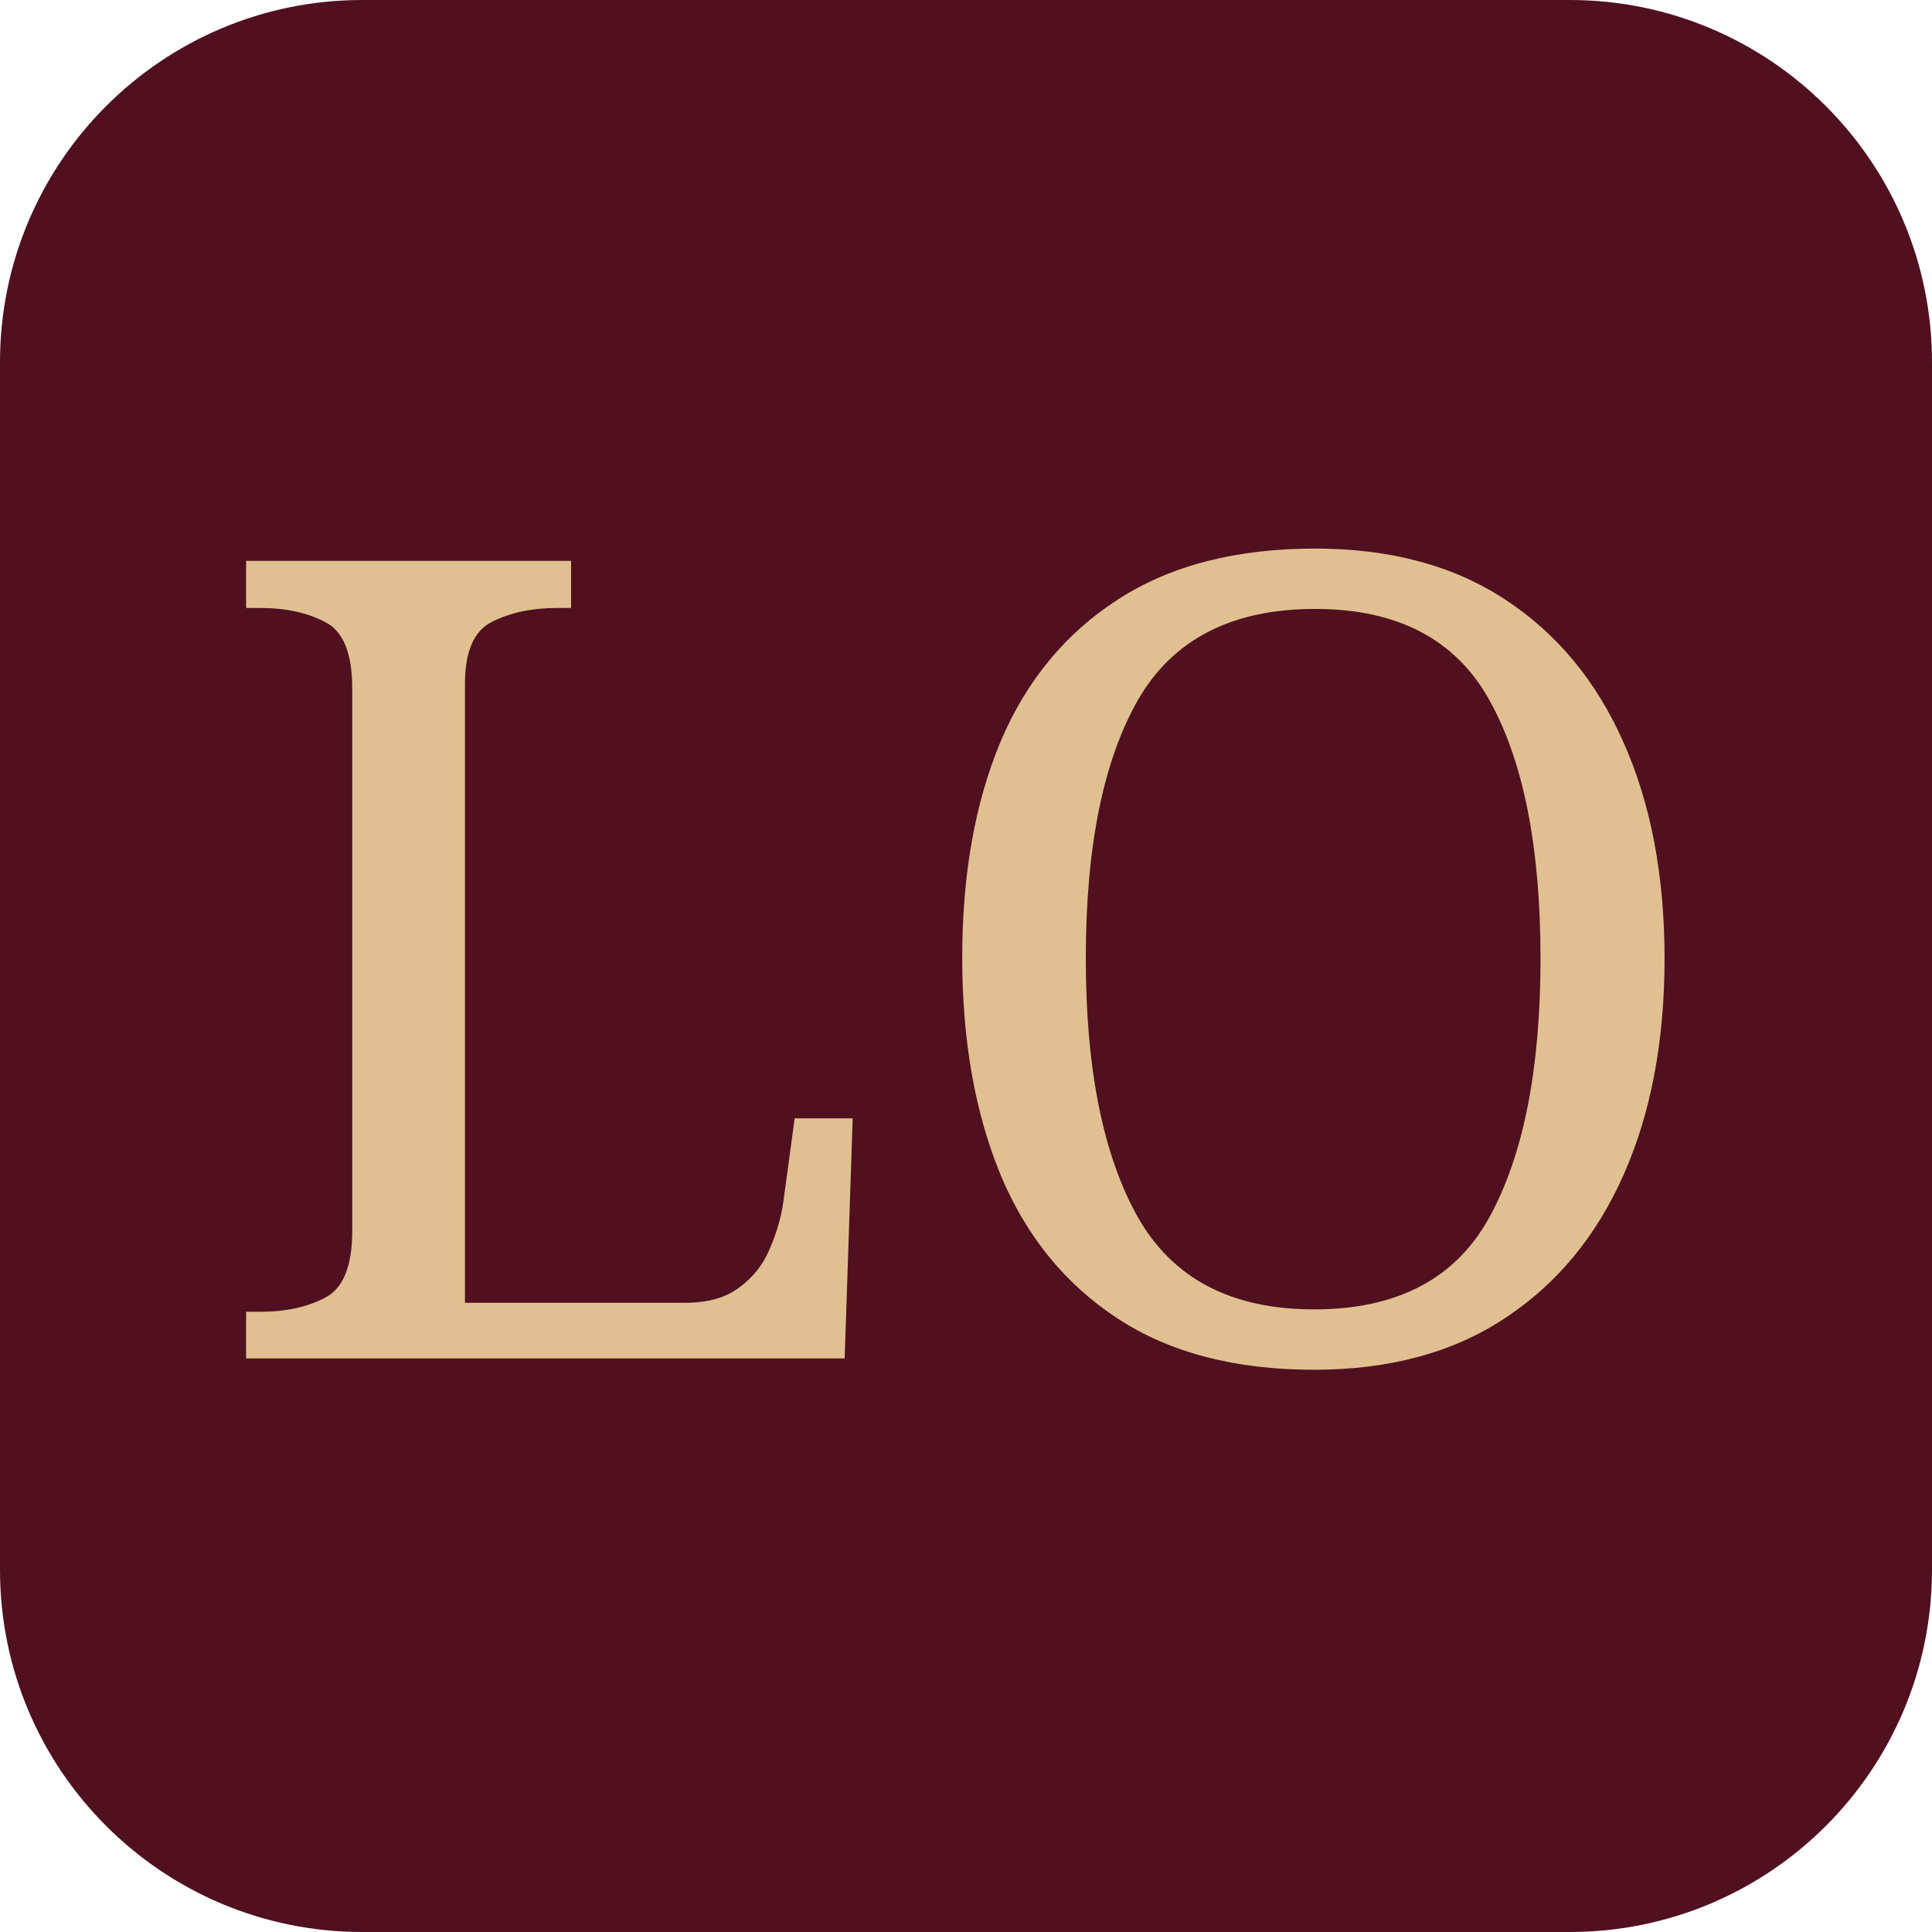
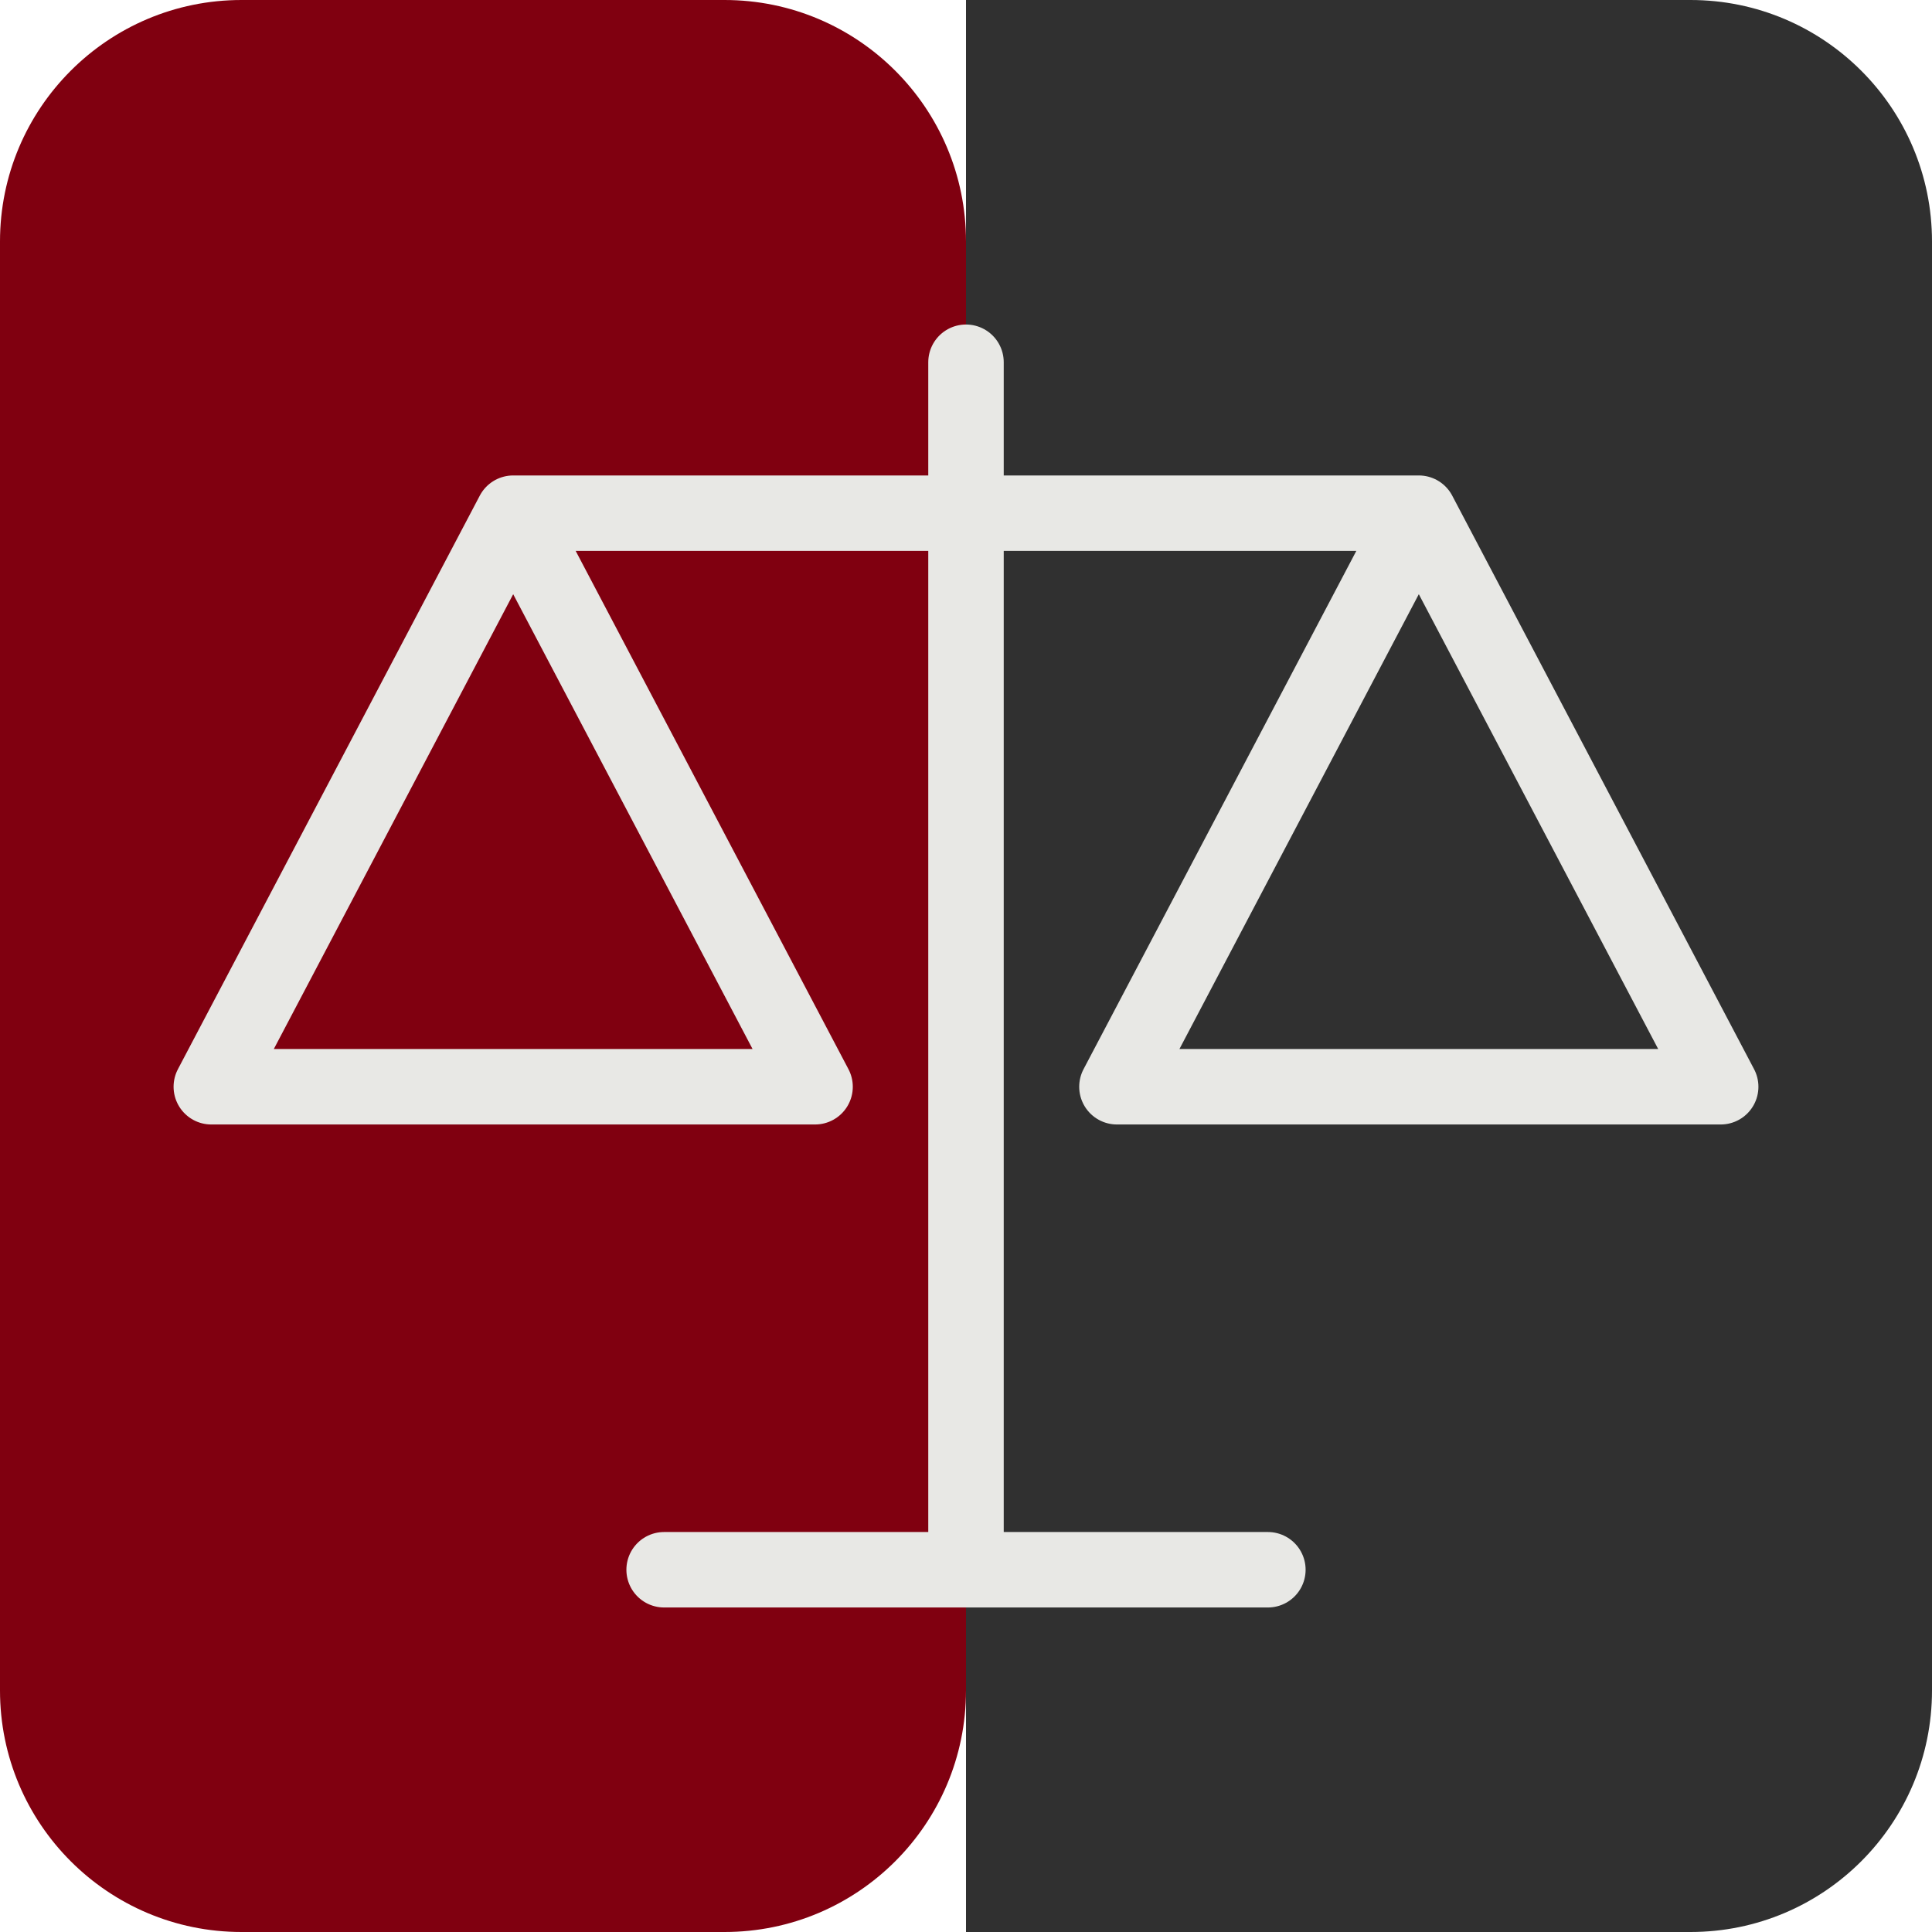
<svg xmlns="http://www.w3.org/2000/svg" viewBox="0 0 64 64">
-   <rect width="64" height="64" rx="12" fill="#501020" />
-   <text x="32" y="45" fill="#e0c090" font-family="Georgia,serif" font-size="37" text-anchor="middle">LO</text>
+   <rect width="32" height="64" rx="8" fill="#800010" />
+   <path d="M32 0h24a8 8 0 0 1 8 8v48a8 8 0 0 1-8 8H32Z" fill="#303030" />
+   <g fill="none" stroke="#e8e8e5" stroke-linecap="round" stroke-linejoin="round" stroke-width="2.5">
+     <path d="M32 12v39M17 17h30M17 17 7 36h20L17 17Zm30 0L37 36h20L47 17ZM22 52h20" />
+   </g>
</svg>
